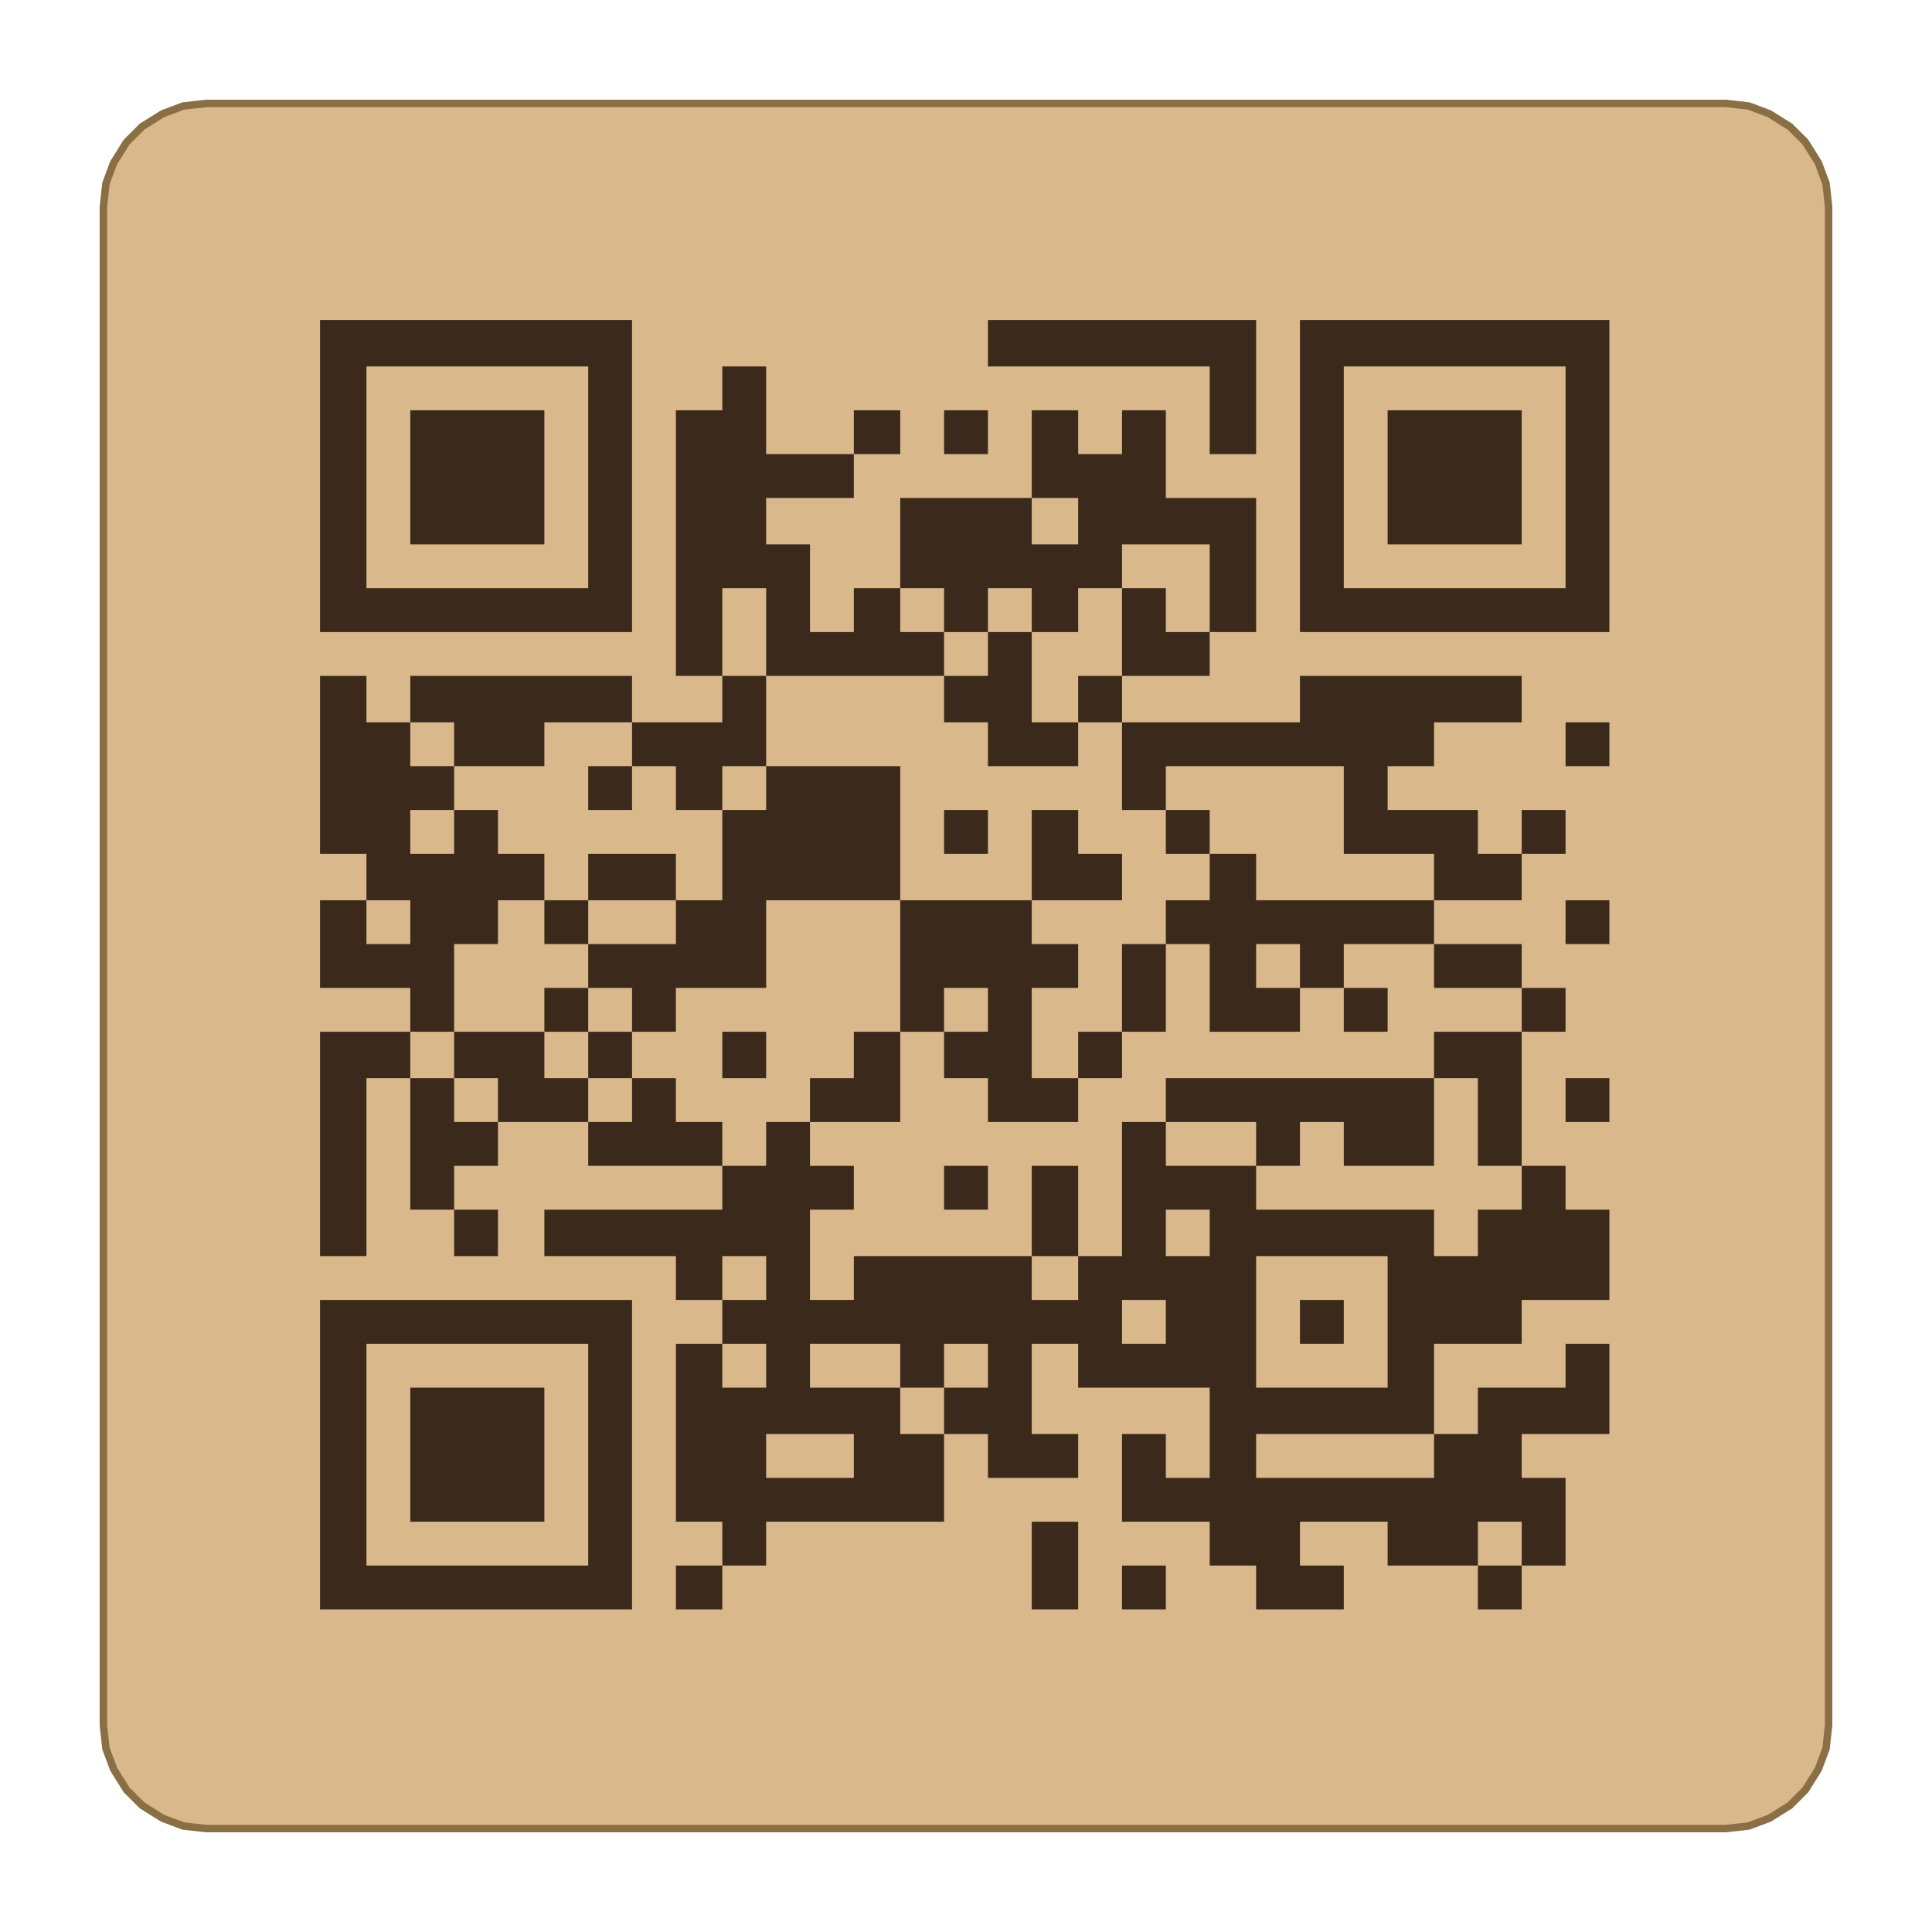
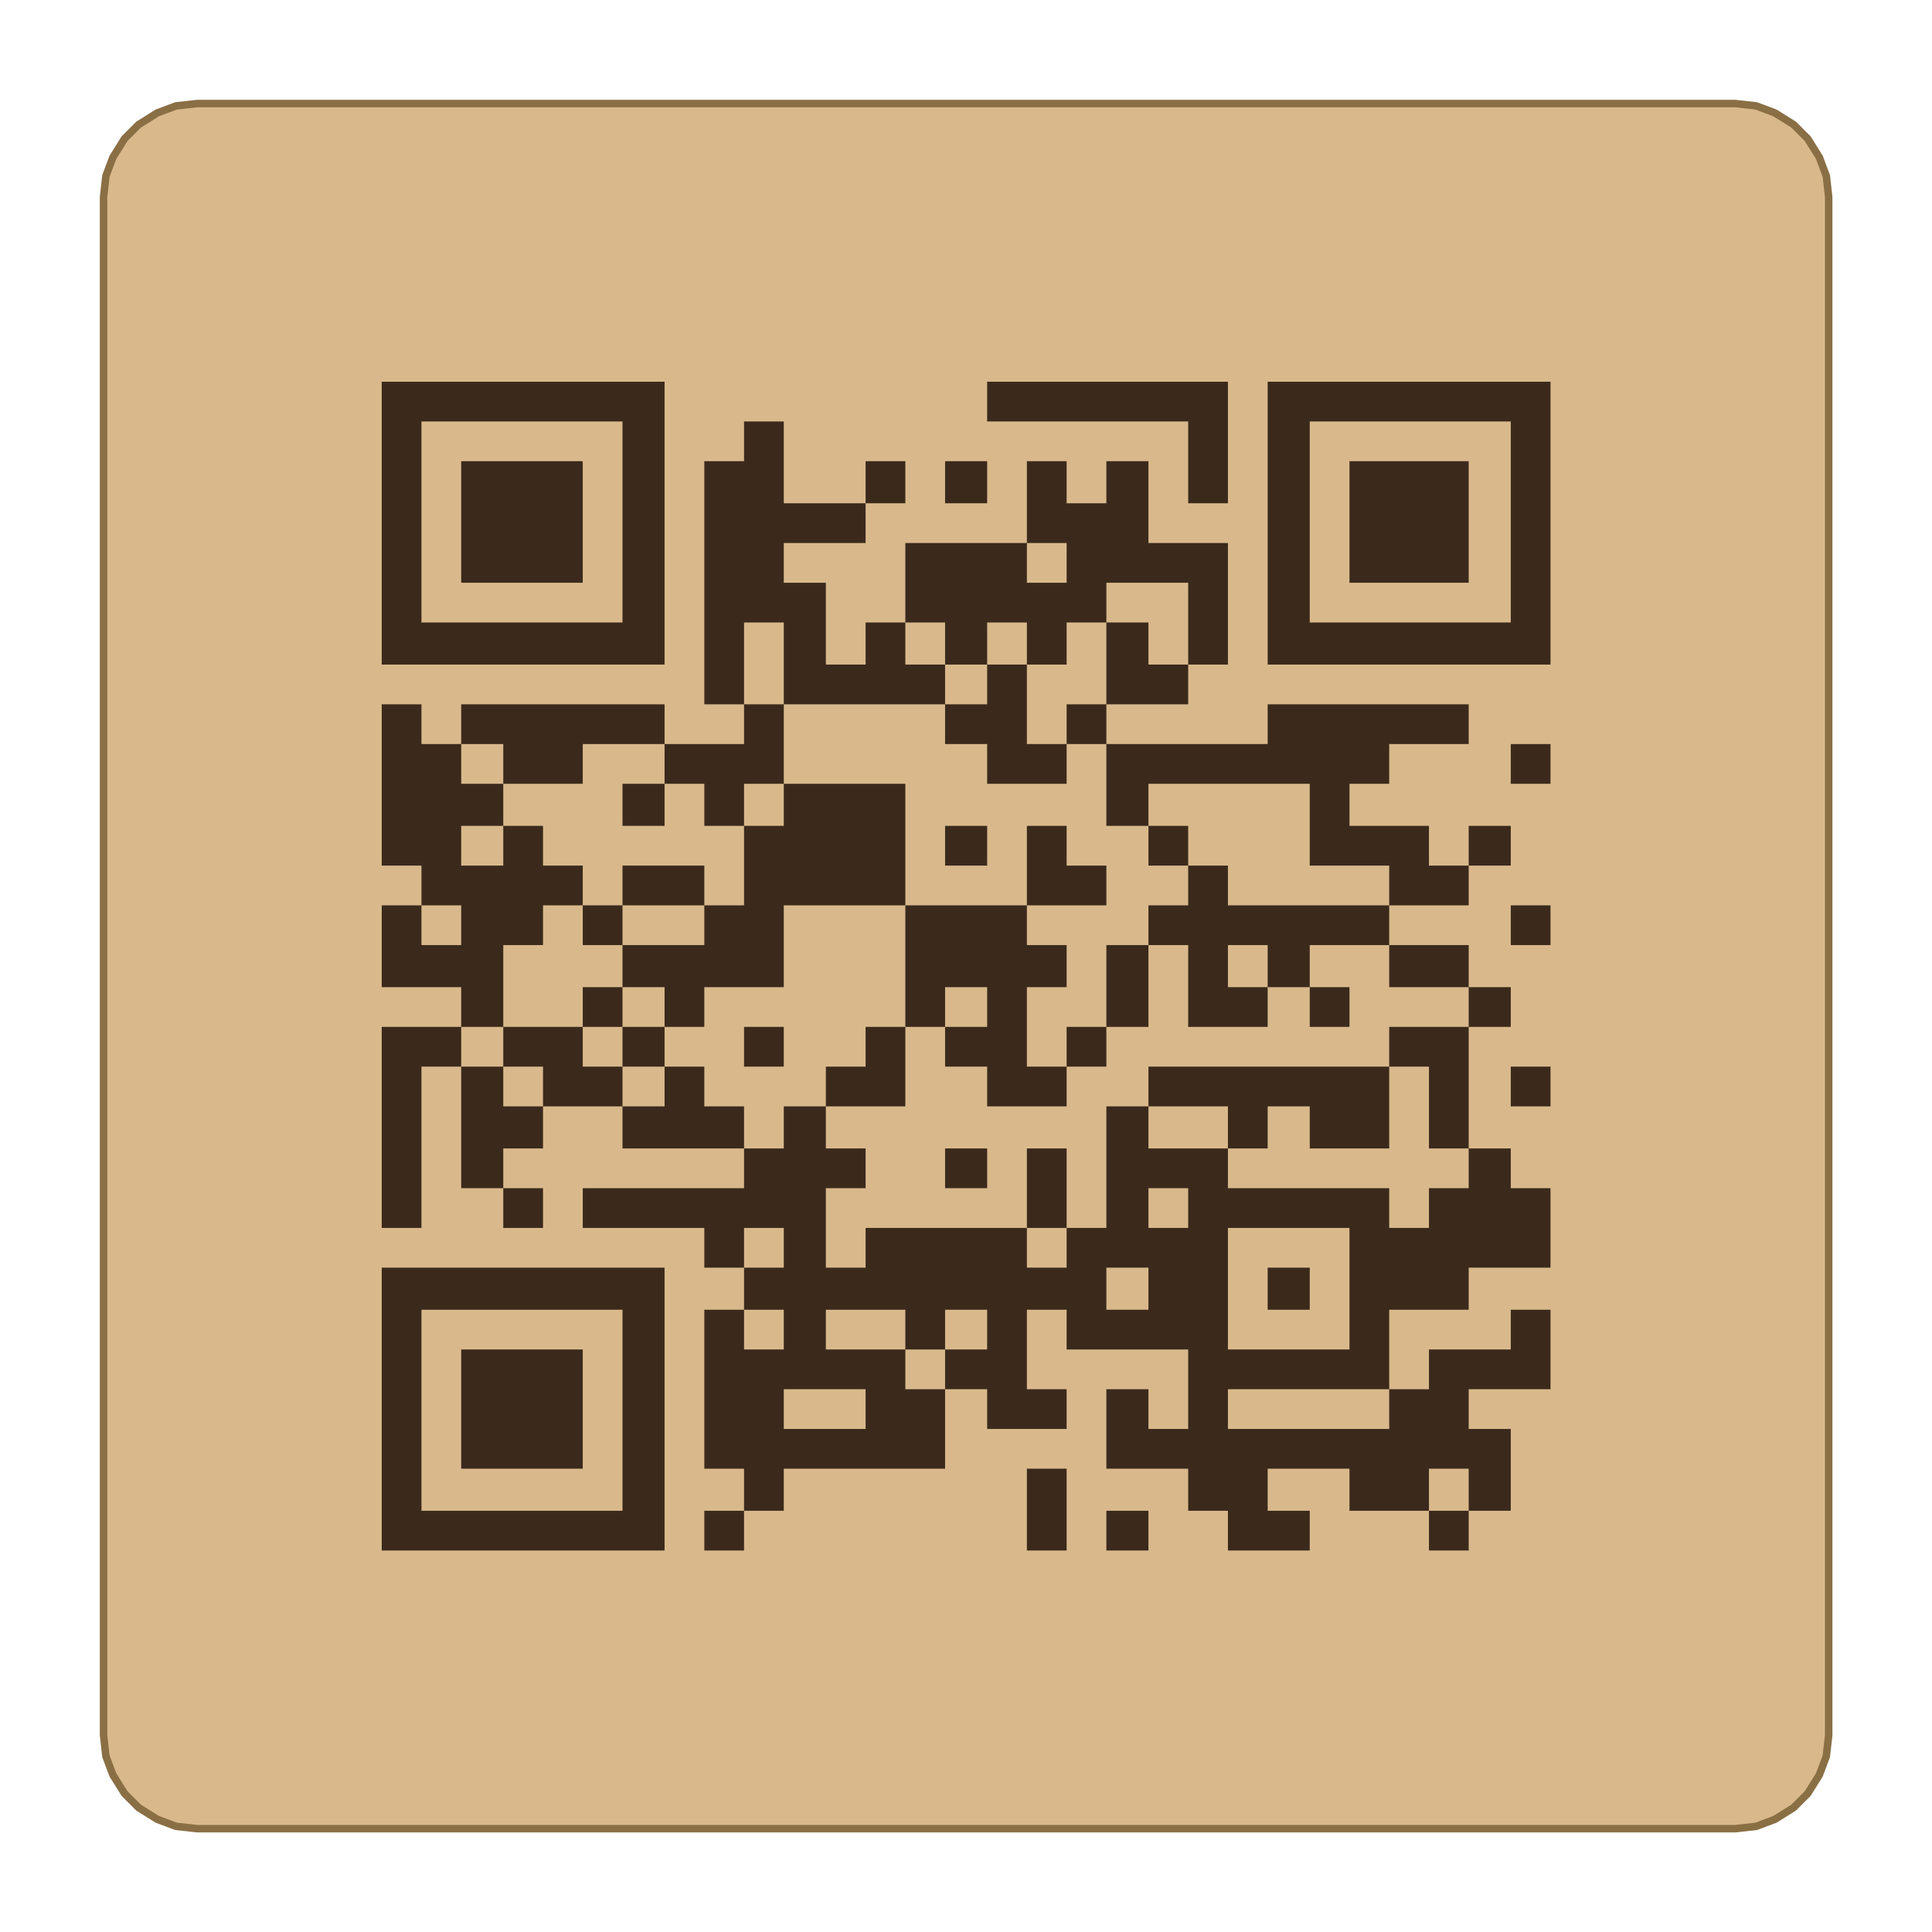
- <svg xmlns="http://www.w3.org/2000/svg" height="200" viewBox="-4.01 -4.01 74.92 74.92">
-   <path d="M0,4 L0.1,3.1 L0.4,2.3 L0.9,1.5 L1.5,0.9 L2.3,0.4 L3.1,0.1 L4,0 L62.9,0 L63.8,0.1 L64.6,0.4 L65.4,0.9 L66,1.5 L66.5,2.3 L66.8,3.1 L66.9,4 L66.9,62.9 L66.8,63.8 L66.5,64.6 L66,65.4 L65.4,66 L64.6,66.5 L63.8,66.8 L62.9,66.9 L4,66.9 L3.1,66.8 L2.3,66.5 L1.5,66 L0.9,65.4 L0.4,64.6 L0.1,63.8 L0,62.9 Z" fill="#D9B98C" fill-rule="evenodd" stroke="#8A6F45" stroke-width="0.29" />
-   <path d="M55,58.4 L53.3,58.4 L53.3,56.7 L55,56.7 Z M42.9,55 L39.5,55 L39.5,53.3 L51.6,53.3 L51.6,51.6 L53.3,51.6 L53.3,49.8 L56.7,49.8 L56.7,48.1 L58.4,48.1 L58.4,49.8 L58.4,51.6 L55,51.6 L55,53.3 L56.7,53.3 L56.7,55 L56.7,56.7 L55,56.7 L55,55 L53.3,55 L53.3,56.7 L49.8,56.7 L49.8,55 L46.4,55 L46.4,56.7 L48.1,56.7 L48.1,58.4 L44.7,58.4 L44.7,56.7 L42.9,56.7 Z M41.2,58.4 L39.5,58.4 L39.5,56.7 L41.2,56.7 Z M37.8,55 L37.8,56.7 L37.8,58.4 L36,58.4 L36,56.7 L36,55 Z M24,58.4 L22.2,58.4 L22.2,56.7 L24,56.7 Z M49.8,49.8 L49.8,48.1 L49.8,46.4 L49.8,44.7 L53.3,44.7 L53.3,42.9 L55,42.9 L55,41.2 L56.7,41.2 L56.7,42.9 L58.4,42.9 L58.4,44.7 L58.4,46.4 L55,46.4 L55,48.1 L51.6,48.1 L51.6,49.8 L51.6,51.6 L44.7,51.6 L44.7,53.3 L42.9,53.3 L42.9,51.6 L42.9,49.8 Z M41.2,53.3 L39.5,53.3 L39.5,51.6 L41.2,51.6 Z M24,49.8 L22.2,49.8 L22.2,48.1 L24,48.1 Z M48.1,48.1 L46.4,48.1 L46.4,46.4 L48.1,46.4 Z M36,46.4 L29.1,46.4 L29.1,44.7 L36,44.7 Z M17.1,42.9 L24,42.9 L24,41.2 L25.7,41.2 L25.7,39.5 L27.4,39.5 L27.4,41.2 L29.1,41.2 L29.1,42.9 L27.4,42.9 L27.4,44.7 L27.4,46.4 L25.7,46.4 L25.7,44.7 L24,44.7 L24,46.4 L22.2,46.4 L22.2,44.7 L17.1,44.7 Z M37.8,41.2 L37.8,42.9 L37.8,44.7 L36,44.7 L36,42.9 L36,41.2 Z M15.3,44.7 L13.6,44.7 L13.6,42.9 L15.3,42.9 Z M8.4,39.5 L8.4,37.8 L8.4,36 L11.9,36 L11.9,37.8 L10.2,37.8 L10.2,39.5 L10.2,41.2 L10.2,42.9 L10.2,44.7 L8.4,44.7 L8.4,42.9 L8.4,41.2 Z M34.3,42.9 L32.6,42.9 L32.6,41.2 L34.3,41.2 Z M11.9,37.8 L13.6,37.8 L13.6,39.5 L15.3,39.5 L15.3,41.2 L13.6,41.2 L13.6,42.9 L11.9,42.9 L11.9,41.2 L11.9,39.5 Z M51.6,37.8 L51.6,36 L55,36 L55,37.8 L55,39.5 L55,41.2 L53.3,41.2 L53.3,39.5 L53.3,37.8 Z M41.2,37.8 L51.6,37.8 L51.6,39.5 L51.6,41.2 L48.1,41.2 L48.1,39.5 L46.4,39.5 L46.4,41.2 L44.7,41.2 L44.7,39.5 L41.2,39.5 Z M22.2,37.8 L22.2,39.5 L24,39.5 L24,41.2 L18.8,41.2 L18.8,39.5 L20.5,39.5 L20.5,37.8 Z M58.4,39.5 L56.7,39.5 L56.7,37.8 L58.4,37.8 Z M29.1,36 L30.9,36 L30.9,37.8 L30.9,39.5 L27.4,39.5 L27.4,37.8 L29.1,37.8 Z M13.6,36 L17.1,36 L17.1,37.8 L18.8,37.8 L18.8,39.5 L15.3,39.5 L15.3,37.8 L13.6,37.8 Z M39.5,37.8 L37.8,37.8 L37.8,36 L39.5,36 Z M25.7,37.8 L24,37.8 L24,36 L25.7,36 Z M20.5,37.8 L18.8,37.8 L18.8,36 L20.5,36 Z M56.7,36 L55,36 L55,34.3 L56.7,34.3 Z M49.8,36 L48.1,36 L48.1,34.3 L49.8,34.3 Z M41.2,32.6 L41.2,34.3 L41.2,36 L39.5,36 L39.5,34.3 L39.5,32.6 Z M18.8,32.6 L22.2,32.6 L22.2,30.9 L24,30.9 L24,29.1 L24,27.4 L25.7,27.4 L25.7,25.7 L30.9,25.7 L30.9,27.4 L30.9,29.1 L30.9,30.9 L25.7,30.9 L25.7,32.6 L25.7,34.3 L22.2,34.3 L22.2,36 L20.5,36 L20.5,34.3 L18.8,34.3 Z M18.8,36 L17.1,36 L17.1,34.3 L18.8,34.3 Z M8.4,32.6 L11.9,32.6 L11.9,30.9 L10.2,30.9 L10.2,29.1 L13.6,29.1 L13.6,27.4 L15.3,27.4 L15.3,29.1 L17.1,29.1 L17.1,30.9 L15.3,30.9 L15.3,32.6 L13.6,32.6 L13.6,34.3 L13.6,36 L11.9,36 L11.9,34.3 L8.4,34.3 Z M55,34.3 L51.6,34.3 L51.6,32.6 L55,32.6 Z M58.4,32.6 L56.7,32.6 L56.7,30.9 L58.4,30.9 Z M18.8,32.6 L17.1,32.6 L17.1,30.9 L18.8,30.9 Z M10.2,32.6 L8.4,32.6 L8.4,30.9 L10.2,30.9 Z M37.8,27.4 L37.8,29.1 L39.5,29.1 L39.5,30.9 L36,30.9 L36,29.1 L36,27.4 Z M22.2,30.9 L18.8,30.9 L18.8,29.1 L22.2,29.1 Z M56.7,29.1 L55,29.1 L55,27.4 L56.7,27.4 Z M42.9,29.1 L41.2,29.1 L41.2,27.4 L42.9,27.4 Z M34.3,29.1 L32.6,29.1 L32.6,27.4 L34.3,27.4 Z M8.4,24 L8.4,22.2 L10.2,22.2 L10.2,24 L11.9,24 L11.9,25.7 L13.6,25.7 L13.6,27.4 L11.9,27.4 L11.9,29.1 L8.4,29.1 L8.4,27.4 L8.4,25.7 Z M46.4,24 L46.4,22.2 L55,22.2 L55,24 L51.6,24 L51.6,25.7 L49.8,25.7 L49.8,27.4 L53.3,27.4 L53.3,29.1 L55,29.1 L55,30.9 L51.6,30.9 L51.6,29.1 L48.1,29.1 L48.1,27.4 L48.1,25.7 L41.2,25.7 L41.2,27.4 L39.5,27.4 L39.5,25.7 L39.5,24 Z M20.5,24 L24,24 L24,22.2 L25.7,22.2 L25.7,24 L25.7,25.7 L24,25.7 L24,27.4 L22.2,27.4 L22.2,25.7 L20.5,25.7 Z M20.5,27.4 L18.8,27.4 L18.8,25.7 L20.5,25.7 Z M58.4,25.7 L56.7,25.7 L56.7,24 L58.4,24 Z M32.6,22.2 L34.3,22.2 L34.3,20.5 L36,20.5 L36,22.2 L36,24 L37.8,24 L37.8,25.7 L34.3,25.7 L34.3,24 L32.6,24 Z M11.9,22.2 L20.5,22.2 L20.5,24 L17.1,24 L17.1,25.7 L13.6,25.7 L13.6,24 L11.9,24 Z M39.5,24 L37.8,24 L37.8,22.2 L39.5,22.2 Z M41.2,18.8 L41.2,20.5 L42.9,20.5 L42.9,22.2 L39.5,22.2 L39.5,20.5 L39.5,18.8 Z M30.9,18.8 L30.9,20.5 L32.6,20.5 L32.6,22.2 L25.7,22.2 L25.7,20.5 L29.1,20.5 L29.1,18.8 Z M22.2,17.1 L22.2,15.3 L22.2,13.6 L22.2,11.9 L24,11.9 L24,10.2 L25.7,10.2 L25.7,11.9 L25.7,13.6 L29.1,13.6 L29.1,15.3 L25.7,15.3 L25.7,17.1 L27.4,17.1 L27.4,18.8 L27.4,20.5 L25.7,20.5 L25.7,18.8 L24,18.8 L24,20.5 L24,22.2 L22.2,22.2 L22.2,20.5 L22.2,18.8 Z M30.9,17.1 L37.8,17.1 L37.8,15.3 L36,15.3 L36,13.6 L39.5,13.6 L39.5,11.9 L41.2,11.9 L41.2,13.6 L41.2,15.3 L44.7,15.3 L44.7,17.1 L44.7,18.8 L44.7,20.5 L42.9,20.5 L42.9,18.8 L42.9,17.1 L39.5,17.1 L39.5,18.8 L37.8,18.8 L37.8,20.5 L36,20.5 L36,18.8 L34.3,18.8 L34.3,20.5 L32.6,20.5 L32.6,18.8 L30.9,18.8 Z M36,17.1 L30.9,17.1 L30.9,15.3 L36,15.3 Z M34.3,10.2 L34.3,8.4 L44.7,8.4 L44.7,10.2 L44.7,11.9 L44.7,13.6 L42.9,13.6 L42.9,11.9 L42.9,10.2 Z M37.8,13.6 L36,13.6 L36,11.9 L37.8,11.9 Z M34.3,13.6 L32.6,13.6 L32.6,11.9 L34.3,11.9 Z M30.9,13.6 L29.1,13.6 L29.1,11.9 L30.9,11.9 Z M8.4,55 L8.4,53.3 L8.4,51.6 L8.4,49.8 L8.4,48.1 L8.4,46.4 L20.5,46.4 L20.5,48.1 L20.5,49.8 L20.5,51.6 L20.5,53.3 L20.5,55 L20.5,56.7 L20.5,58.4 L8.4,58.4 L8.4,56.7 Z M18.8,56.7 L18.8,55 L18.8,53.3 L18.8,51.6 L18.8,49.8 L18.8,48.1 L10.2,48.1 L10.2,49.8 L10.2,51.6 L10.2,53.3 L10.2,55 L10.2,56.7 L8.4,56.7 Z M11.9,49.8 L17.1,49.8 L17.1,51.6 L17.1,53.3 L17.1,55 L11.9,55 L11.9,53.3 L11.9,51.6 Z M46.4,36 L42.9,36 L42.9,34.3 L42.9,32.6 L41.2,32.6 L41.2,30.9 L42.9,30.9 L42.9,29.1 L44.7,29.1 L44.7,30.9 L51.6,30.9 L51.6,32.6 L48.1,32.6 L48.1,34.3 L46.4,34.3 Z M46.4,32.6 L44.7,32.6 L44.7,34.3 L46.4,34.3 Z M30.9,36 L30.9,34.3 L30.9,32.6 L30.9,30.9 L36,30.9 L36,32.6 L37.8,32.6 L37.8,34.3 L36,34.3 L36,36 L36,37.8 L37.8,37.8 L37.8,39.5 L34.3,39.5 L34.3,37.8 L32.6,37.8 L32.6,36 Z M34.3,36 L34.3,34.3 L32.6,34.3 L32.6,36 Z M46.4,17.1 L46.4,15.3 L46.4,13.6 L46.4,11.9 L46.4,10.2 L46.4,8.4 L58.4,8.4 L58.4,10.2 L58.4,11.9 L58.4,13.6 L58.4,15.3 L58.4,17.1 L58.4,18.8 L58.4,20.5 L46.4,20.5 L46.4,18.8 Z M56.7,18.8 L56.7,17.1 L56.7,15.3 L56.7,13.6 L56.7,11.9 L56.7,10.2 L48.1,10.2 L48.1,11.9 L48.1,13.6 L48.1,15.3 L48.1,17.1 L48.1,18.8 L46.4,18.8 Z M49.8,11.9 L55,11.9 L55,13.6 L55,15.3 L55,17.1 L49.8,17.1 L49.8,15.3 L49.8,13.6 Z M8.4,17.1 L8.4,15.3 L8.4,13.6 L8.4,11.9 L8.4,10.2 L8.4,8.4 L20.5,8.4 L20.5,10.2 L20.5,11.9 L20.5,13.6 L20.5,15.3 L20.5,17.1 L20.5,18.8 L20.5,20.5 L8.4,20.5 L8.4,18.8 Z M18.8,18.8 L18.8,17.1 L18.8,15.3 L18.8,13.6 L18.8,11.9 L18.8,10.2 L10.2,10.2 L10.2,11.9 L10.2,13.6 L10.2,15.3 L10.2,17.1 L10.2,18.8 L8.4,18.8 Z M11.9,11.9 L17.1,11.9 L17.1,13.6 L17.1,15.3 L17.1,17.1 L11.9,17.1 L11.9,15.3 L11.9,13.6 Z M32.6,53.3 L32.6,55 L25.7,55 L25.7,56.7 L24,56.7 L24,55 L22.2,55 L22.2,53.3 L22.2,51.6 L22.2,49.8 L25.7,49.8 L25.7,48.1 L24,48.1 L24,46.4 L37.8,46.4 L37.8,44.7 L42.9,44.7 L42.9,42.9 L41.2,42.9 L41.2,44.7 L39.5,44.7 L39.5,42.9 L39.5,41.2 L39.5,39.5 L41.2,39.5 L41.2,41.2 L44.7,41.2 L44.7,42.9 L51.6,42.9 L51.6,44.7 L44.7,44.7 L44.7,46.4 L44.7,48.1 L44.7,49.8 L37.8,49.8 L37.8,48.1 L41.2,48.1 L41.2,46.4 L39.5,46.4 L39.5,48.1 L36,48.1 L36,49.8 L36,51.6 L37.8,51.6 L37.8,53.3 L34.3,53.3 L34.3,51.6 L32.6,51.6 Z M29.1,53.3 L29.1,51.6 L25.7,51.6 L25.7,53.3 L22.2,53.3 Z M30.9,48.1 L27.4,48.1 L27.4,49.8 L30.9,49.8 Z M34.3,49.8 L34.3,48.1 L32.6,48.1 L32.6,49.8 Z M30.9,49.8 L30.9,51.6 L32.6,51.6 L32.6,49.8 Z" fill="#3B2A1C" fill-rule="evenodd" />
+ <svg xmlns="http://www.w3.org/2000/svg" height="200" viewBox="-4.43 -4.43 82.65 82.65">
+   <path d="M0,4 L0.1,3.1 L0.4,2.3 L0.9,1.5 L1.5,0.9 L2.3,0.4 L3.1,0.1 L4,0 L69.8,0 L70.7,0.1 L71.5,0.4 L72.3,0.9 L72.9,1.5 L73.4,2.3 L73.7,3.1 L73.8,4 L73.8,69.8 L73.7,70.7 L73.4,71.5 L72.9,72.3 L72.3,72.9 L71.5,73.4 L70.7,73.7 L69.8,73.8 L4,73.8 L3.1,73.7 L2.3,73.4 L1.5,72.9 L0.9,72.3 L0.4,71.5 L0.1,70.7 L0,69.8 Z" fill="#D9B98C" fill-rule="evenodd" stroke="#8A6F45" stroke-width="0.32" />
+   <path d="M58.4,61.9 L56.7,61.9 L56.7,60.2 L58.4,60.2 Z M46.4,58.4 L42.9,58.4 L42.9,56.7 L55,56.7 L55,55 L56.7,55 L56.7,53.3 L60.2,53.3 L60.2,51.6 L61.9,51.6 L61.9,53.3 L61.9,55 L58.4,55 L58.4,56.7 L60.2,56.7 L60.2,58.4 L60.2,60.2 L58.4,60.2 L58.4,58.4 L56.7,58.4 L56.7,60.2 L53.3,60.2 L53.3,58.4 L49.8,58.4 L49.8,60.2 L51.6,60.2 L51.6,61.9 L48.1,61.9 L48.1,60.2 L46.4,60.2 Z M44.7,61.9 L42.9,61.9 L42.9,60.2 L44.7,60.2 Z M41.2,58.4 L41.2,60.2 L41.2,61.9 L39.5,61.9 L39.5,60.2 L39.5,58.4 Z M27.4,61.9 L25.7,61.9 L25.7,60.2 L27.4,60.2 Z M53.3,53.3 L53.3,51.6 L53.3,49.8 L53.3,48.1 L56.7,48.1 L56.7,46.4 L58.4,46.4 L58.4,44.7 L60.2,44.7 L60.2,46.4 L61.9,46.4 L61.9,48.1 L61.9,49.8 L58.4,49.8 L58.4,51.6 L55,51.6 L55,53.3 L55,55 L48.1,55 L48.1,56.7 L46.4,56.7 L46.4,55 L46.4,53.3 Z M44.7,56.7 L42.9,56.7 L42.9,55 L44.7,55 Z M27.4,53.3 L25.7,53.3 L25.7,51.6 L27.4,51.6 Z M51.6,51.6 L49.8,51.6 L49.8,49.8 L51.6,49.8 Z M39.5,49.8 L32.6,49.8 L32.6,48.1 L39.5,48.1 Z M20.5,46.4 L27.4,46.4 L27.4,44.7 L29.1,44.7 L29.1,42.9 L30.9,42.9 L30.9,44.7 L32.6,44.7 L32.6,46.4 L30.9,46.4 L30.9,48.1 L30.9,49.8 L29.1,49.8 L29.1,48.1 L27.4,48.1 L27.4,49.8 L25.7,49.8 L25.7,48.1 L20.5,48.1 Z M41.2,44.7 L41.2,46.4 L41.2,48.1 L39.5,48.1 L39.5,46.4 L39.5,44.7 Z M18.8,48.1 L17.1,48.1 L17.1,46.4 L18.8,46.4 Z M11.9,42.9 L11.9,41.2 L11.9,39.5 L15.3,39.5 L15.3,41.2 L13.6,41.2 L13.6,42.9 L13.6,44.7 L13.6,46.4 L13.6,48.1 L11.9,48.1 L11.9,46.4 L11.9,44.7 Z M37.8,46.4 L36,46.4 L36,44.7 L37.8,44.7 Z M15.3,41.2 L17.1,41.2 L17.1,42.9 L18.8,42.9 L18.8,44.7 L17.1,44.7 L17.1,46.4 L15.3,46.4 L15.3,44.7 L15.3,42.9 Z M55,41.2 L55,39.5 L58.4,39.5 L58.4,41.2 L58.4,42.9 L58.4,44.7 L56.7,44.7 L56.7,42.9 L56.7,41.2 Z M44.7,41.2 L55,41.2 L55,42.9 L55,44.7 L51.6,44.7 L51.6,42.9 L49.8,42.9 L49.8,44.7 L48.1,44.7 L48.1,42.9 L44.7,42.9 Z M25.7,41.2 L25.7,42.9 L27.4,42.9 L27.4,44.7 L22.2,44.7 L22.2,42.9 L24,42.9 L24,41.2 Z M61.9,42.9 L60.2,42.9 L60.2,41.2 L61.9,41.2 Z M32.6,39.5 L34.3,39.5 L34.3,41.2 L34.3,42.9 L30.9,42.9 L30.9,41.2 L32.6,41.2 Z M17.1,39.5 L20.5,39.5 L20.5,41.2 L22.2,41.2 L22.2,42.9 L18.8,42.9 L18.8,41.2 L17.1,41.2 Z M42.9,41.2 L41.2,41.2 L41.2,39.5 L42.9,39.5 Z M29.1,41.2 L27.4,41.2 L27.4,39.5 L29.1,39.5 Z M24,41.2 L22.2,41.2 L22.2,39.5 L24,39.5 Z M60.2,39.5 L58.4,39.5 L58.4,37.8 L60.2,37.8 Z M53.3,39.5 L51.6,39.5 L51.6,37.8 L53.3,37.8 Z M44.7,36 L44.7,37.8 L44.7,39.5 L42.9,39.5 L42.9,37.8 L42.9,36 Z M22.2,36 L25.7,36 L25.7,34.3 L27.4,34.3 L27.4,32.6 L27.4,30.9 L29.1,30.9 L29.1,29.1 L34.3,29.1 L34.3,30.9 L34.3,32.6 L34.3,34.3 L29.1,34.3 L29.1,36 L29.1,37.8 L25.7,37.8 L25.7,39.5 L24,39.5 L24,37.8 L22.2,37.8 Z M22.2,39.5 L20.5,39.5 L20.5,37.8 L22.2,37.8 Z M11.9,36 L15.3,36 L15.3,34.3 L13.6,34.3 L13.6,32.6 L17.1,32.6 L17.1,30.9 L18.8,30.9 L18.8,32.6 L20.5,32.6 L20.5,34.3 L18.8,34.3 L18.8,36 L17.1,36 L17.1,37.8 L17.1,39.5 L15.3,39.5 L15.3,37.8 L11.9,37.8 Z M58.4,37.8 L55,37.8 L55,36 L58.4,36 Z M61.9,36 L60.2,36 L60.2,34.3 L61.9,34.3 Z M22.2,36 L20.5,36 L20.5,34.3 L22.2,34.3 Z M13.6,36 L11.9,36 L11.9,34.3 L13.6,34.3 Z M41.2,30.9 L41.2,32.6 L42.9,32.6 L42.9,34.3 L39.5,34.3 L39.5,32.6 L39.5,30.9 Z M25.7,34.3 L22.2,34.3 L22.2,32.6 L25.7,32.6 Z M60.2,32.6 L58.4,32.6 L58.4,30.9 L60.2,30.9 Z M46.4,32.6 L44.7,32.6 L44.7,30.9 L46.4,30.9 Z M37.8,32.6 L36,32.6 L36,30.9 L37.8,30.9 Z M11.9,27.4 L11.9,25.7 L13.6,25.7 L13.6,27.4 L15.3,27.4 L15.3,29.1 L17.1,29.1 L17.1,30.9 L15.3,30.9 L15.3,32.6 L11.9,32.6 L11.9,30.9 L11.9,29.1 Z M49.8,27.4 L49.8,25.7 L58.4,25.7 L58.4,27.4 L55,27.4 L55,29.1 L53.3,29.1 L53.3,30.9 L56.7,30.9 L56.7,32.6 L58.4,32.6 L58.4,34.3 L55,34.3 L55,32.6 L51.6,32.6 L51.6,30.9 L51.6,29.1 L44.7,29.1 L44.7,30.9 L42.9,30.9 L42.9,29.1 L42.9,27.4 Z M24,27.4 L27.4,27.4 L27.4,25.7 L29.1,25.7 L29.1,27.4 L29.1,29.1 L27.4,29.1 L27.4,30.9 L25.7,30.9 L25.7,29.1 L24,29.1 Z M24,30.9 L22.2,30.9 L22.2,29.1 L24,29.1 Z M61.9,29.1 L60.2,29.1 L60.2,27.4 L61.9,27.4 Z M36,25.7 L37.8,25.7 L37.8,24 L39.5,24 L39.5,25.7 L39.5,27.4 L41.2,27.4 L41.2,29.1 L37.8,29.1 L37.8,27.4 L36,27.4 Z M15.3,25.7 L24,25.7 L24,27.4 L20.5,27.4 L20.5,29.1 L17.1,29.1 L17.1,27.4 L15.3,27.4 Z M42.9,27.4 L41.2,27.4 L41.2,25.7 L42.9,25.7 Z M44.7,22.2 L44.7,24 L46.4,24 L46.4,25.7 L42.9,25.7 L42.9,24 L42.9,22.2 Z M34.3,22.2 L34.3,24 L36,24 L36,25.7 L29.1,25.7 L29.1,24 L32.6,24 L32.6,22.2 Z M25.7,20.5 L25.7,18.8 L25.7,17.1 L25.7,15.3 L27.4,15.3 L27.4,13.6 L29.1,13.6 L29.1,15.3 L29.1,17.1 L32.6,17.1 L32.6,18.8 L29.1,18.8 L29.1,20.5 L30.9,20.5 L30.9,22.2 L30.9,24 L29.1,24 L29.1,22.2 L27.4,22.2 L27.4,24 L27.4,25.7 L25.7,25.7 L25.7,24 L25.7,22.2 Z M34.3,20.5 L41.2,20.5 L41.2,18.8 L39.5,18.8 L39.5,17.1 L42.9,17.1 L42.9,15.3 L44.7,15.3 L44.7,17.1 L44.7,18.8 L48.1,18.8 L48.1,20.5 L48.1,22.2 L48.1,24 L46.4,24 L46.4,22.2 L46.4,20.5 L42.9,20.5 L42.9,22.2 L41.2,22.2 L41.2,24 L39.5,24 L39.5,22.2 L37.8,22.2 L37.8,24 L36,24 L36,22.2 L34.3,22.2 Z M39.5,20.5 L34.3,20.5 L34.3,18.8 L39.5,18.8 Z M37.8,13.6 L37.8,11.9 L48.1,11.9 L48.1,13.6 L48.1,15.3 L48.1,17.1 L46.4,17.1 L46.4,15.3 L46.4,13.6 Z M41.2,17.1 L39.5,17.1 L39.5,15.3 L41.2,15.3 Z M37.8,17.1 L36,17.1 L36,15.3 L37.8,15.3 Z M34.3,17.1 L32.6,17.1 L32.6,15.3 L34.3,15.3 Z M11.9,58.4 L11.9,56.7 L11.9,55 L11.9,53.3 L11.9,51.6 L11.9,49.8 L24,49.8 L24,51.6 L24,53.3 L24,55 L24,56.7 L24,58.4 L24,60.2 L24,61.9 L11.9,61.9 L11.9,60.2 Z M22.2,60.2 L22.2,58.4 L22.2,56.7 L22.2,55 L22.2,53.3 L22.2,51.6 L13.6,51.6 L13.6,53.3 L13.6,55 L13.6,56.7 L13.6,58.4 L13.6,60.2 L11.9,60.2 Z M15.3,53.3 L20.5,53.3 L20.5,55 L20.5,56.7 L20.5,58.4 L15.3,58.4 L15.3,56.7 L15.3,55 Z M49.8,39.5 L46.4,39.5 L46.4,37.8 L46.4,36 L44.7,36 L44.7,34.3 L46.4,34.3 L46.4,32.6 L48.1,32.6 L48.1,34.3 L55,34.3 L55,36 L51.6,36 L51.6,37.8 L49.8,37.8 Z M49.8,36 L48.1,36 L48.1,37.8 L49.8,37.8 Z M34.3,39.5 L34.3,37.8 L34.3,36 L34.3,34.3 L39.5,34.3 L39.5,36 L41.2,36 L41.2,37.8 L39.5,37.8 L39.5,39.5 L39.5,41.2 L41.2,41.2 L41.2,42.9 L37.8,42.9 L37.8,41.2 L36,41.2 L36,39.5 Z M37.8,39.5 L37.8,37.8 L36,37.8 L36,39.5 Z M49.8,20.5 L49.8,18.8 L49.8,17.1 L49.8,15.3 L49.8,13.6 L49.8,11.9 L61.9,11.9 L61.9,13.6 L61.9,15.3 L61.9,17.1 L61.9,18.8 L61.9,20.5 L61.9,22.2 L61.9,24 L49.8,24 L49.8,22.2 Z M60.2,22.2 L60.2,20.5 L60.2,18.8 L60.2,17.1 L60.2,15.3 L60.2,13.6 L51.6,13.6 L51.6,15.3 L51.6,17.1 L51.6,18.8 L51.6,20.5 L51.6,22.2 L49.8,22.2 Z M53.3,15.3 L58.4,15.3 L58.4,17.1 L58.4,18.8 L58.4,20.5 L53.3,20.5 L53.3,18.8 L53.3,17.1 Z M11.9,20.5 L11.9,18.8 L11.9,17.1 L11.9,15.3 L11.9,13.6 L11.9,11.9 L24,11.9 L24,13.6 L24,15.3 L24,17.1 L24,18.8 L24,20.5 L24,22.2 L24,24 L11.9,24 L11.9,22.2 Z M22.2,22.2 L22.2,20.5 L22.2,18.8 L22.2,17.1 L22.2,15.3 L22.2,13.6 L13.6,13.6 L13.6,15.3 L13.6,17.1 L13.6,18.8 L13.6,20.5 L13.6,22.2 L11.9,22.2 Z M15.3,15.3 L20.5,15.3 L20.5,17.1 L20.5,18.8 L20.5,20.5 L15.3,20.5 L15.3,18.8 L15.3,17.1 Z M36,56.7 L36,58.4 L29.1,58.4 L29.1,60.2 L27.4,60.2 L27.4,58.4 L25.7,58.4 L25.7,56.7 L25.7,55 L25.7,53.3 L29.1,53.3 L29.1,51.6 L27.4,51.6 L27.4,49.8 L41.2,49.8 L41.2,48.1 L46.4,48.1 L46.4,46.4 L44.7,46.4 L44.7,48.1 L42.9,48.1 L42.9,46.4 L42.9,44.7 L42.9,42.9 L44.7,42.9 L44.7,44.7 L48.1,44.7 L48.1,46.4 L55,46.4 L55,48.1 L48.1,48.1 L48.1,49.8 L48.1,51.6 L48.1,53.3 L41.2,53.3 L41.2,51.6 L44.7,51.6 L44.7,49.8 L42.9,49.8 L42.9,51.6 L39.5,51.6 L39.5,53.3 L39.5,55 L41.2,55 L41.2,56.7 L37.8,56.7 L37.8,55 L36,55 Z M32.6,56.7 L32.6,55 L29.1,55 L29.1,56.7 L25.7,56.7 Z M34.3,51.6 L30.9,51.6 L30.9,53.3 L34.3,53.3 Z M37.8,53.3 L37.8,51.6 L36,51.6 L36,53.3 Z M34.3,53.3 L34.3,55 L36,55 L36,53.3 Z" fill="#3B2A1C" fill-rule="evenodd" />
</svg>
